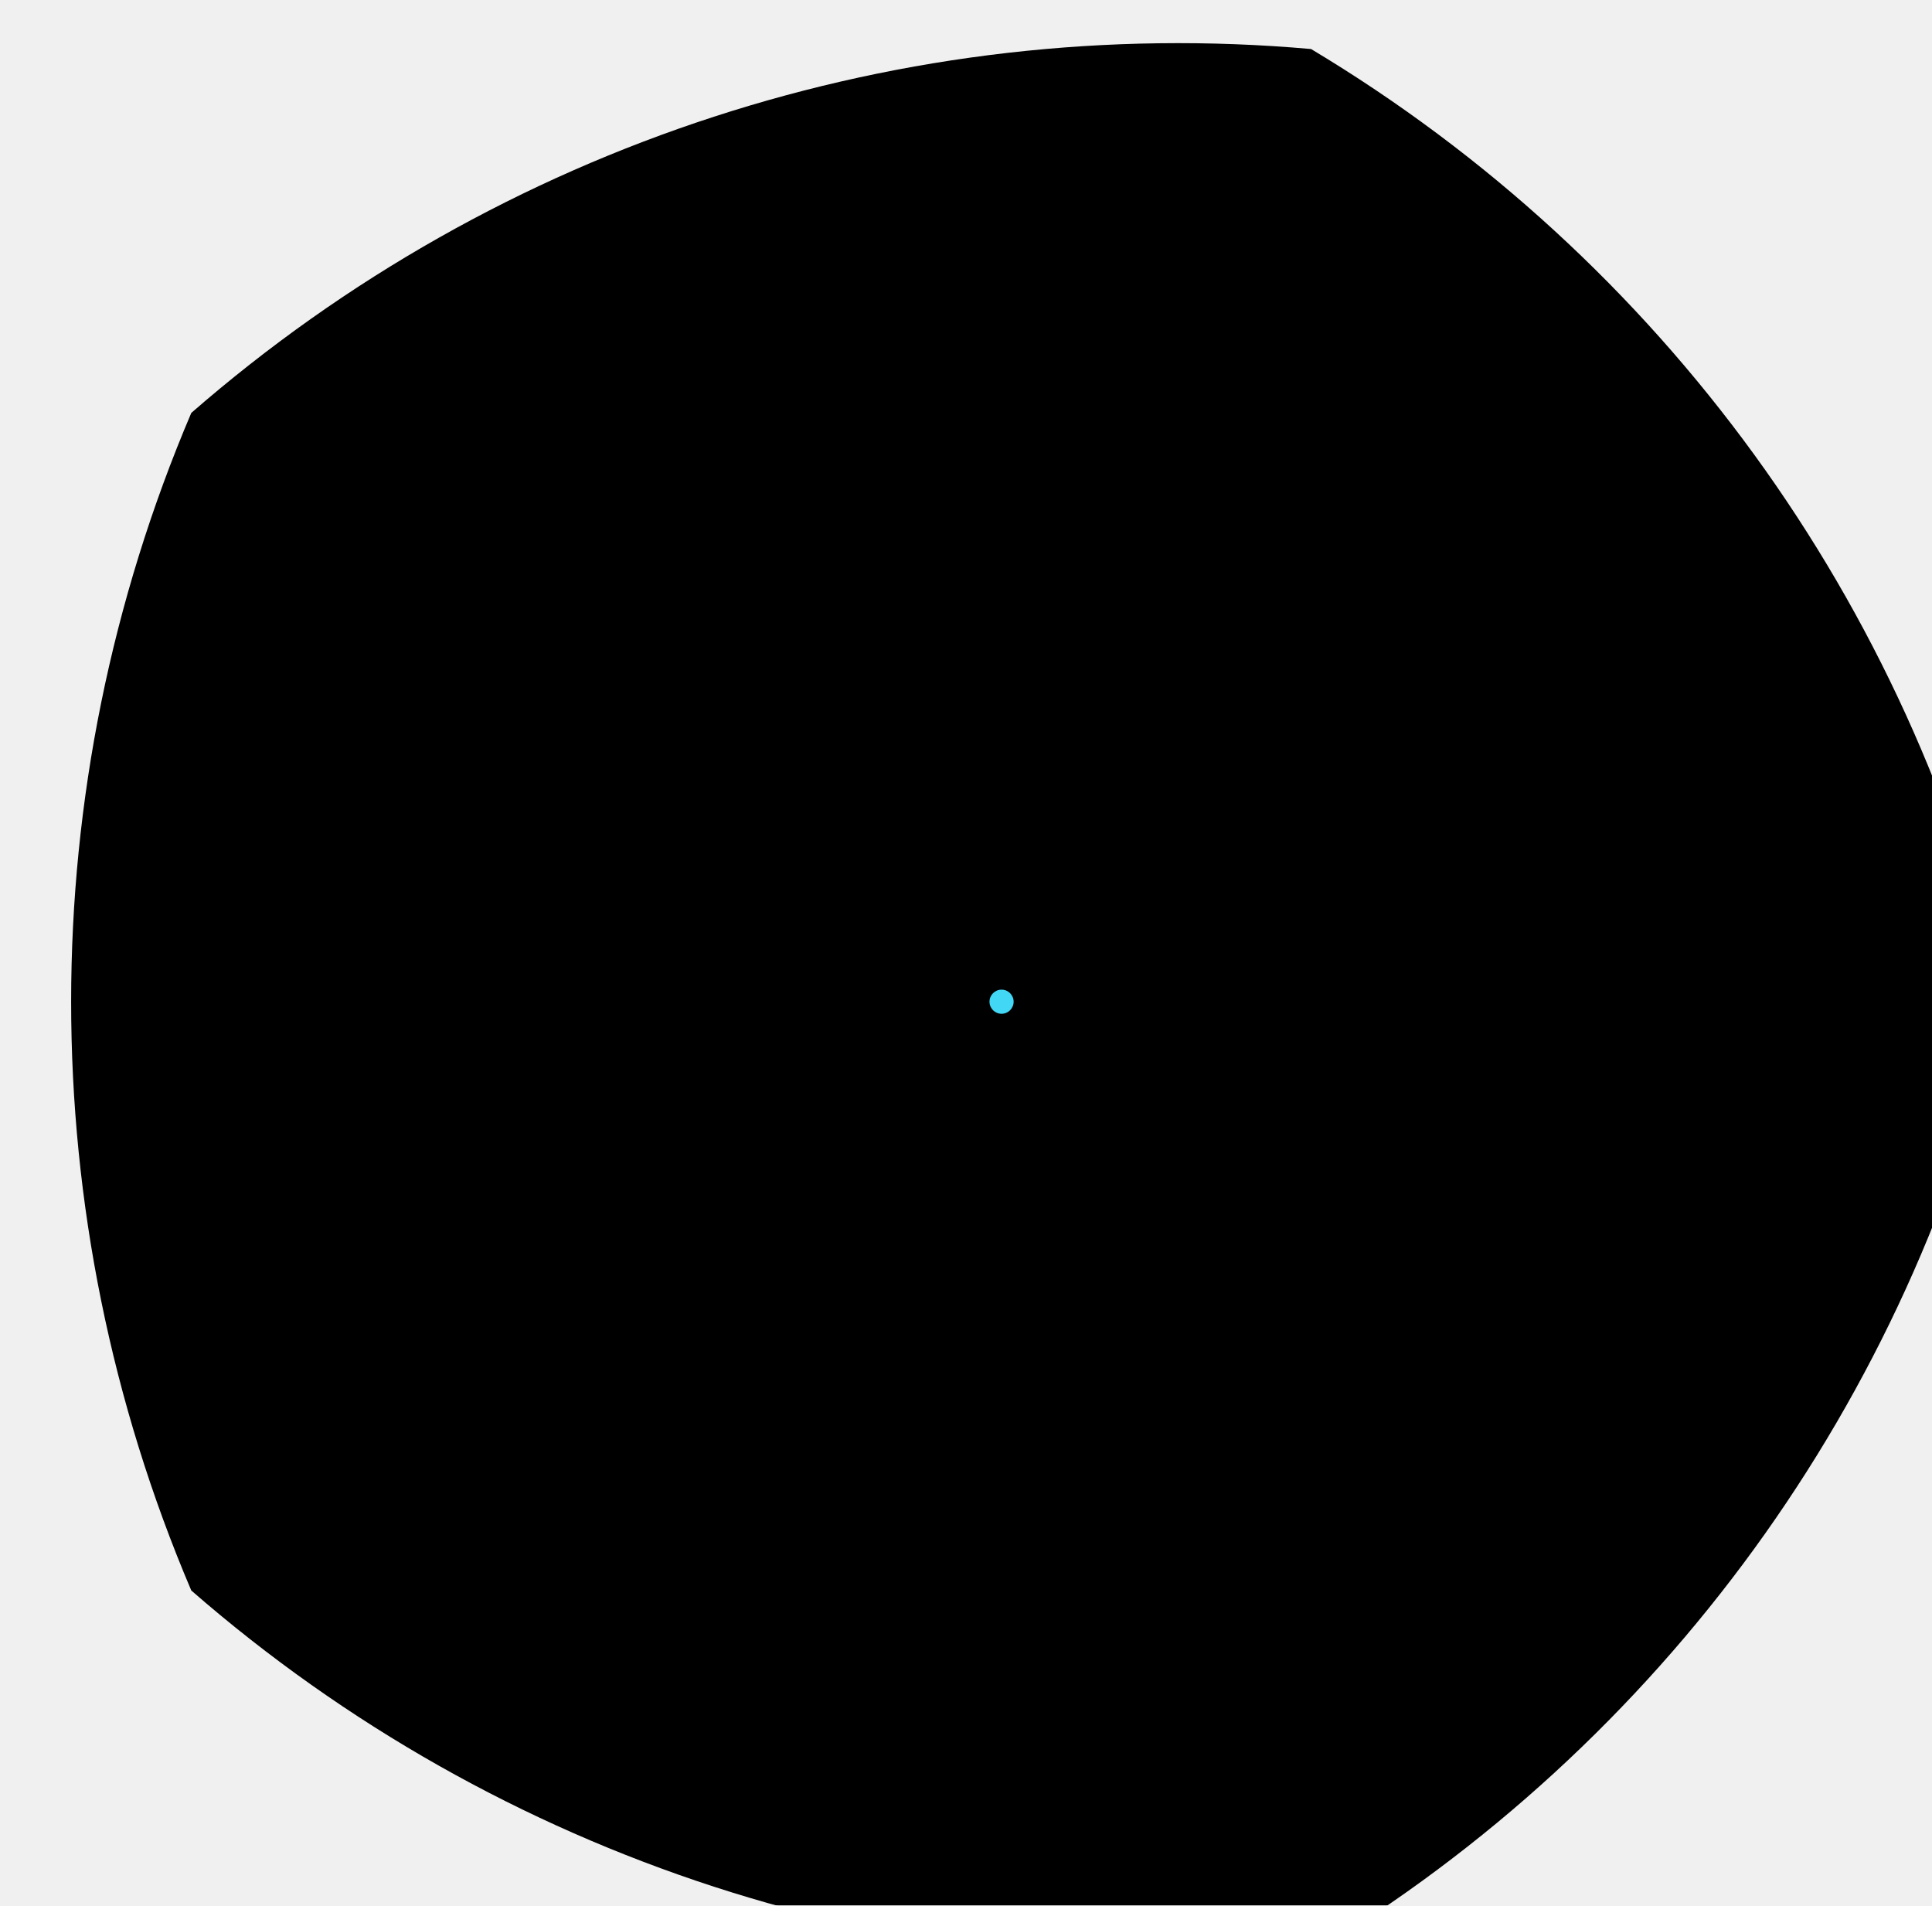
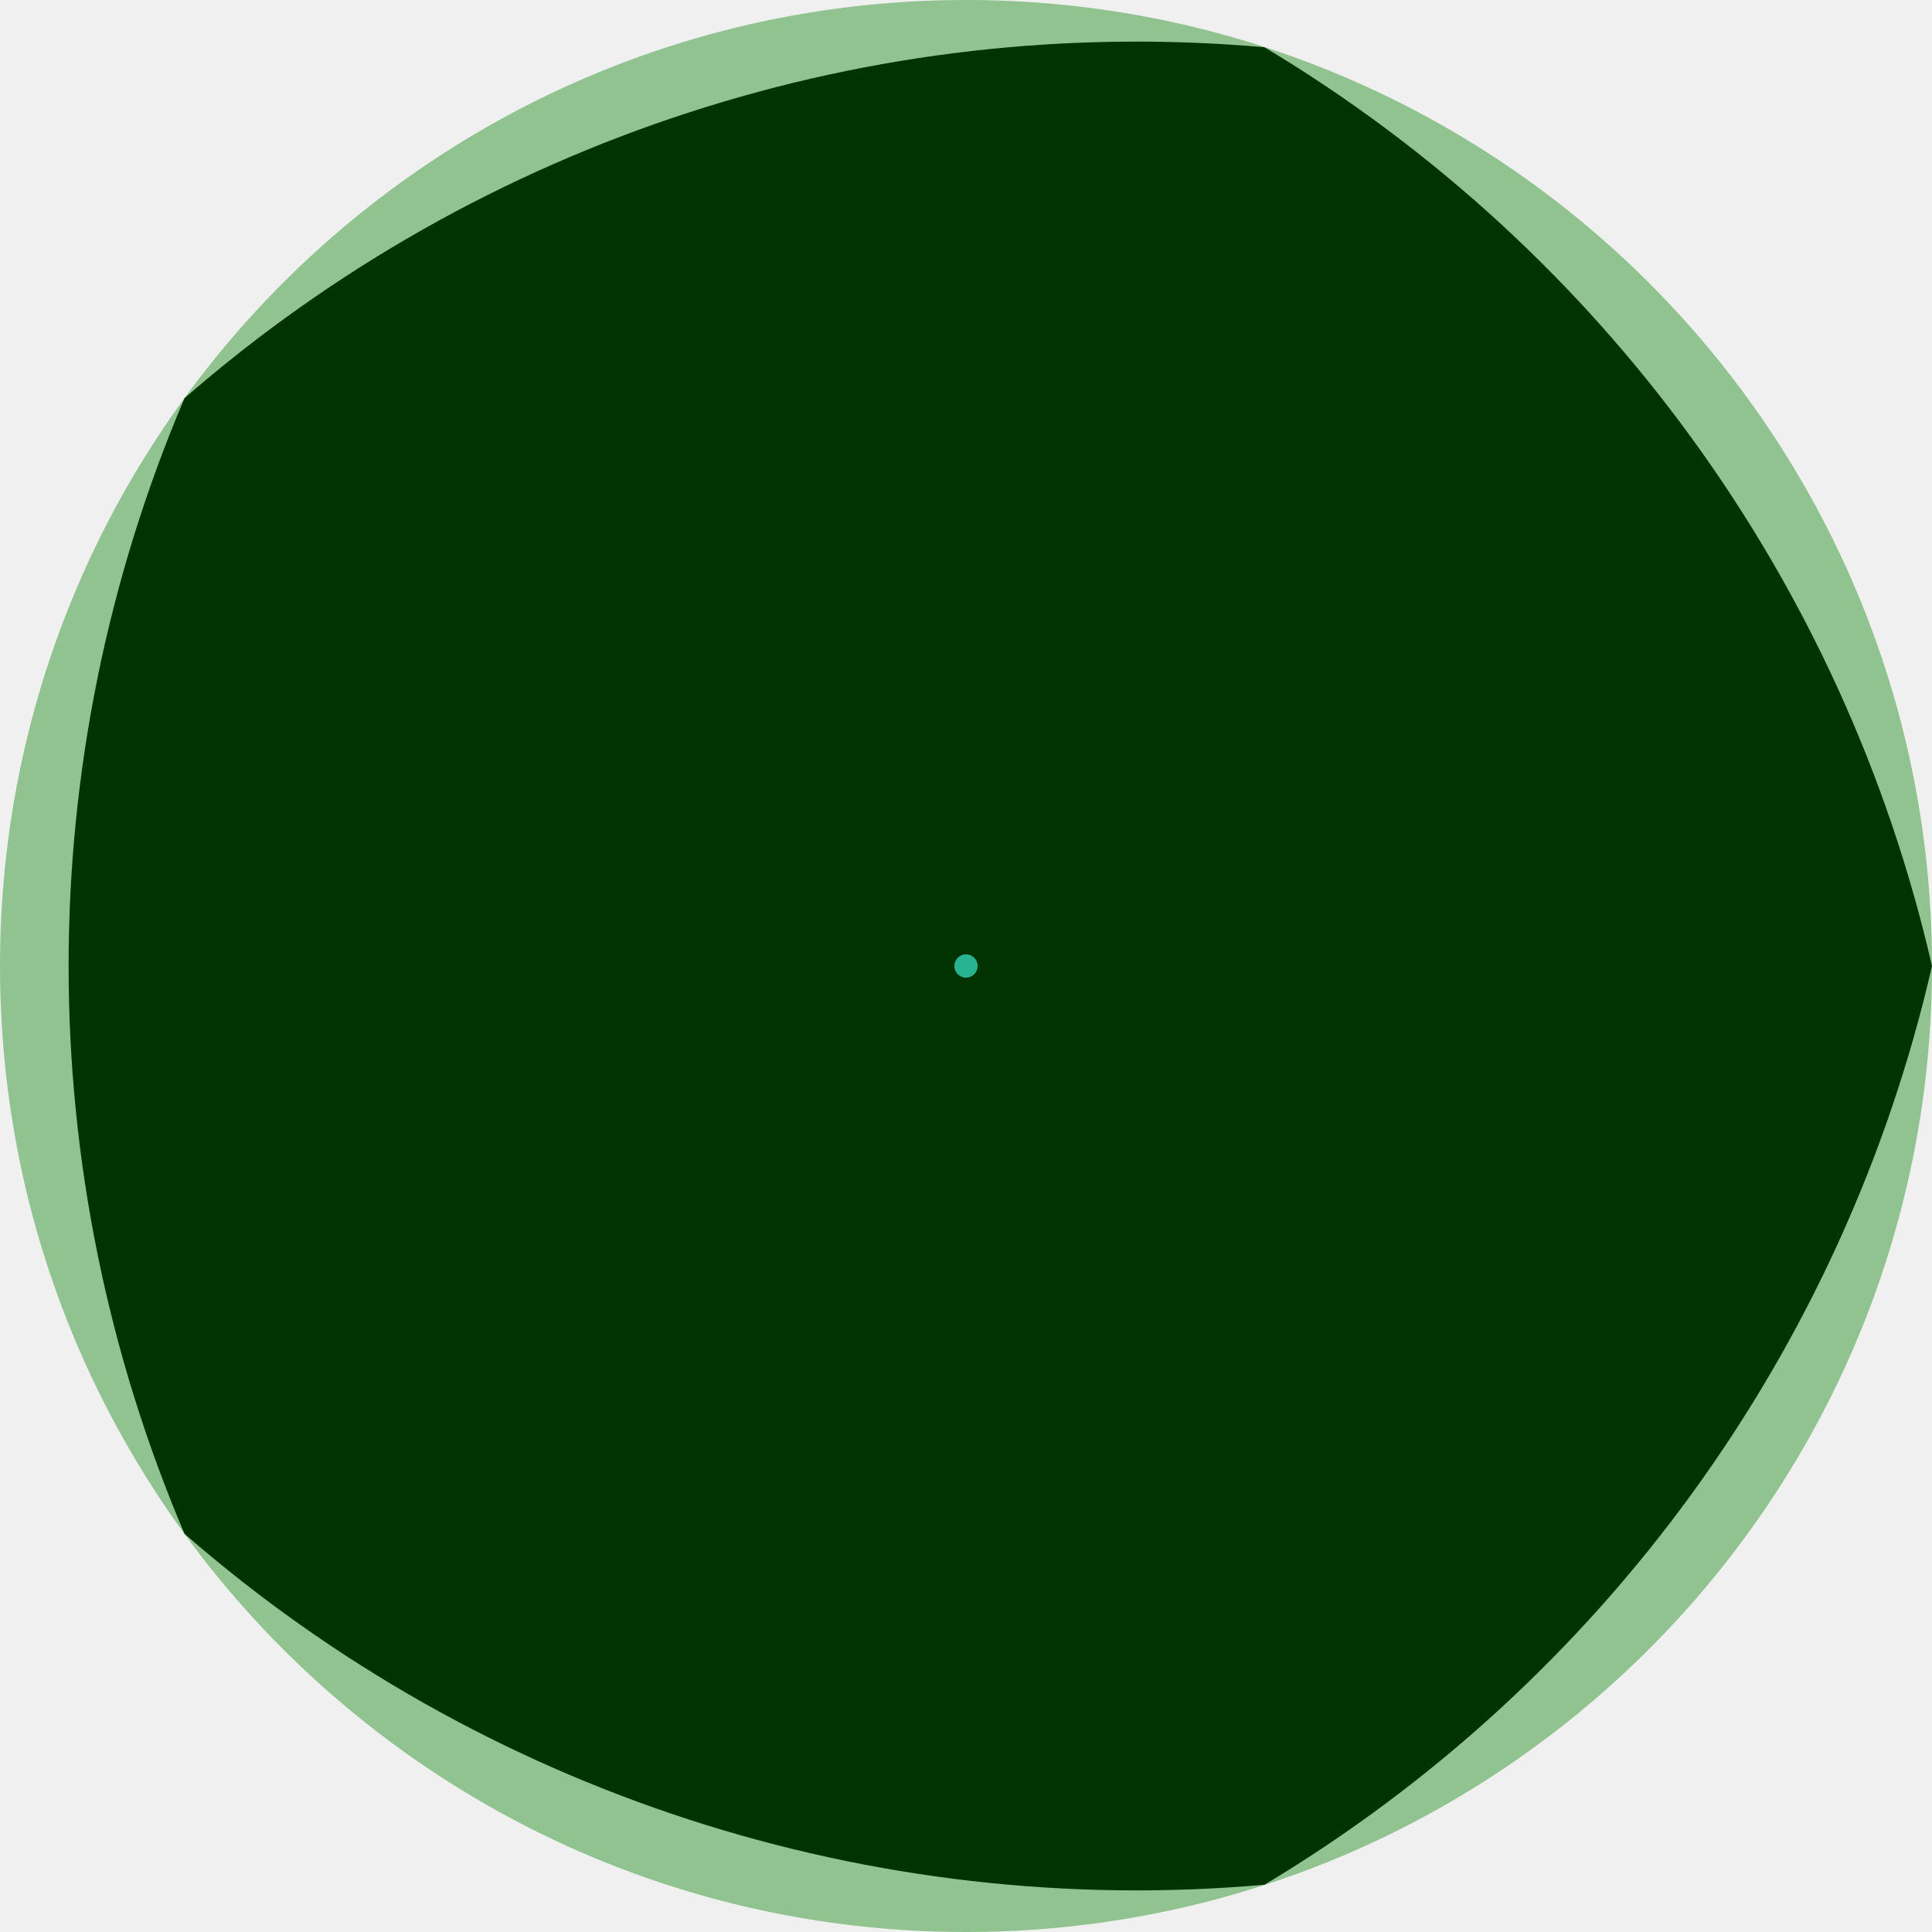
<svg xmlns="http://www.w3.org/2000/svg">
  <g>
    <style>
      text {
        font-family: monospace;
        font-size: 4px;
      }
    </style>
    <mask id="holes">
      <rect width="100%" height="100%" fill="white" />
    </mask>
-     <path mask="url(#holes)" d="M 166 83              A 124.5 124.5 0 0 0 108.648 4.062              A 124.5 124.5 0 0 0 15.852 34.214              A 124.5 124.5 0 0 0 15.852 131.786              A 124.5 124.5 0 0 0 108.648 161.938              A 124.5 124.5 0 0 0 166 83              Z" />
+     <path id="shape" mask="url(#holes)" d="M 166 83              A 124.5 124.5 0 0 0 108.648 4.062              A 124.5 124.5 0 0 0 15.852 34.214              A 124.5 124.5 0 0 0 15.852 131.786              A 124.5 124.5 0 0 0 108.648 161.938              A 124.5 124.5 0 0 0 166 83              Z" />
    <circle id="center-point" cx="83" cy="83" r="1" fill="#42d7f5" />
+     <style>
+       #clip {
+         fill: green;
+         opacity: 0.4;
+       }
+     </style>
+     <ellipse id="clip" cx="83" cy="83" rx="83" ry="83" />
  </g>
</svg>
